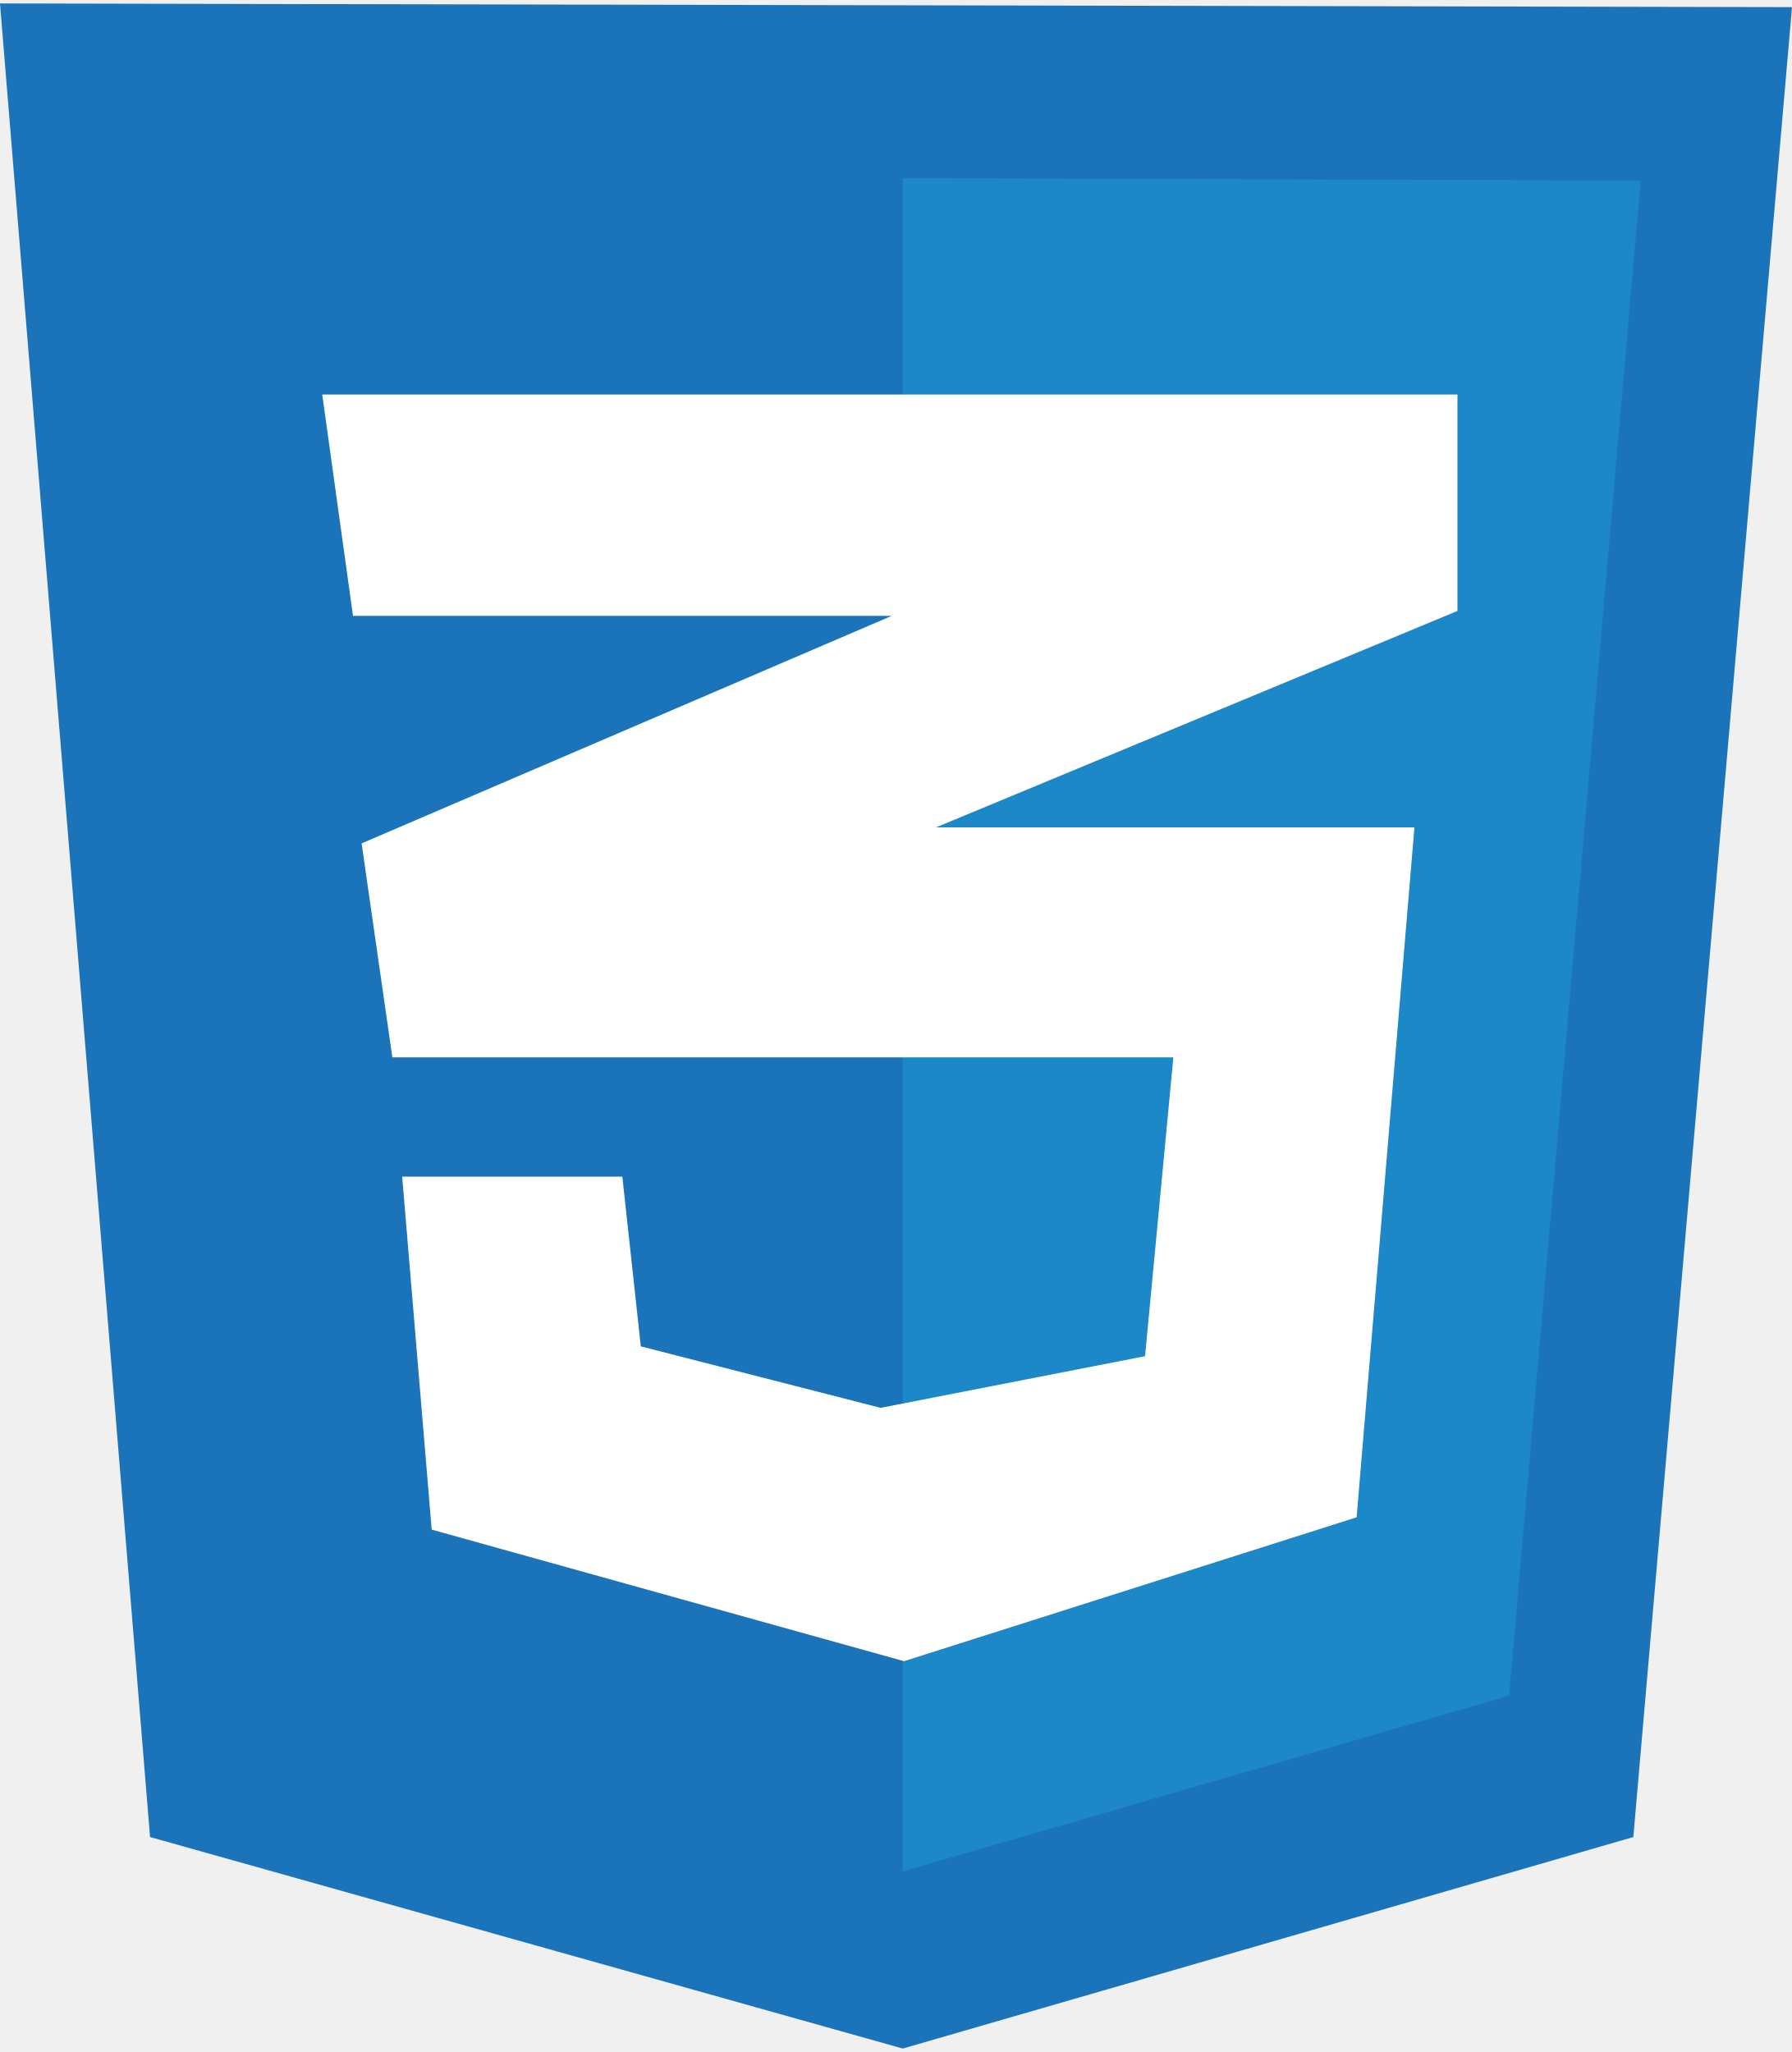
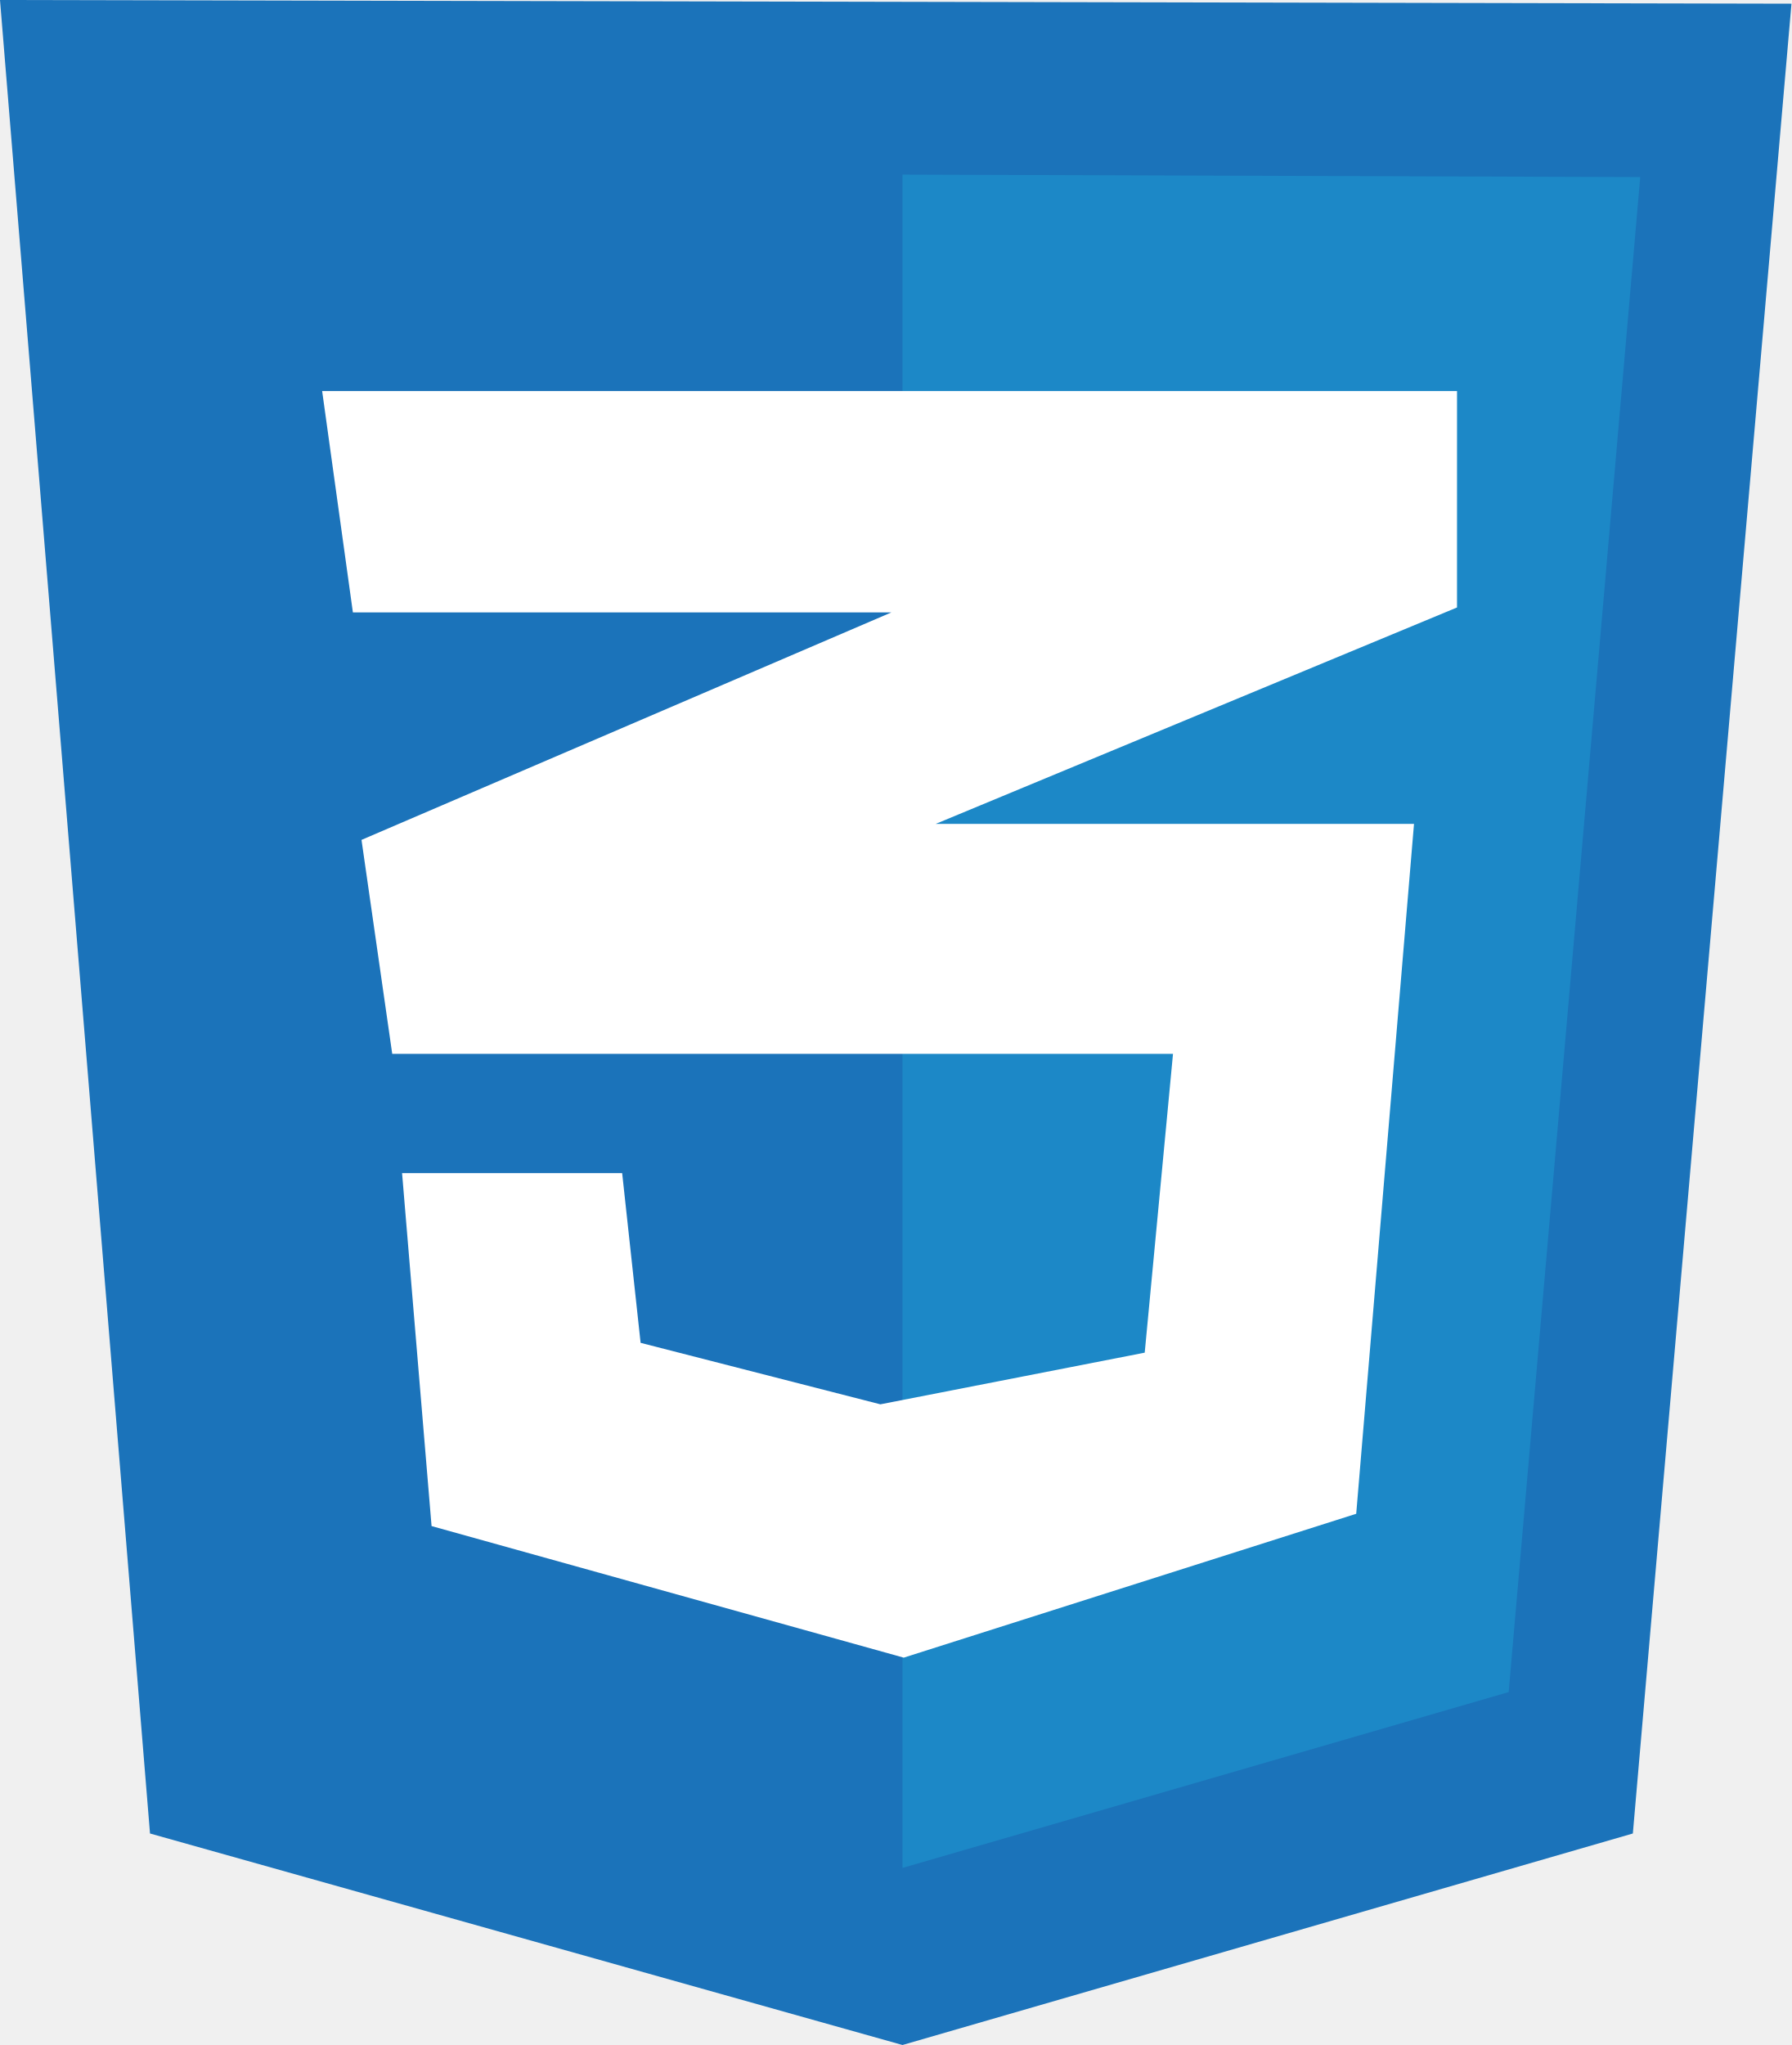
- <svg xmlns="http://www.w3.org/2000/svg" fill="none" height="2500" width="2183" viewBox="0 0 124 141.53">
+ <svg xmlns="http://www.w3.org/2000/svg" fill="none" viewBox="0 0 124 141.53">
  <path d="M10.383 126.892L0 0l124 .255-10.979 126.637-50.553 14.638z" fill="#1b73ba" />
  <path d="M62.468 129.275V12.085l51.064.17-9.106 104.85z" fill="#1c88c7" />
  <path d="M100.851 27.064H22.298l2.128 15.318h37.276l-36.68 15.745 2.127 14.808h54.043l-1.958 20.68-18.298 3.575-16.595-4.255-1.277-11.745H27.83l2.042 24.426 32.681 9.106 31.32-9.957 4-47.745H64.765l36.085-14.978z" fill="#fff" />
</svg>
